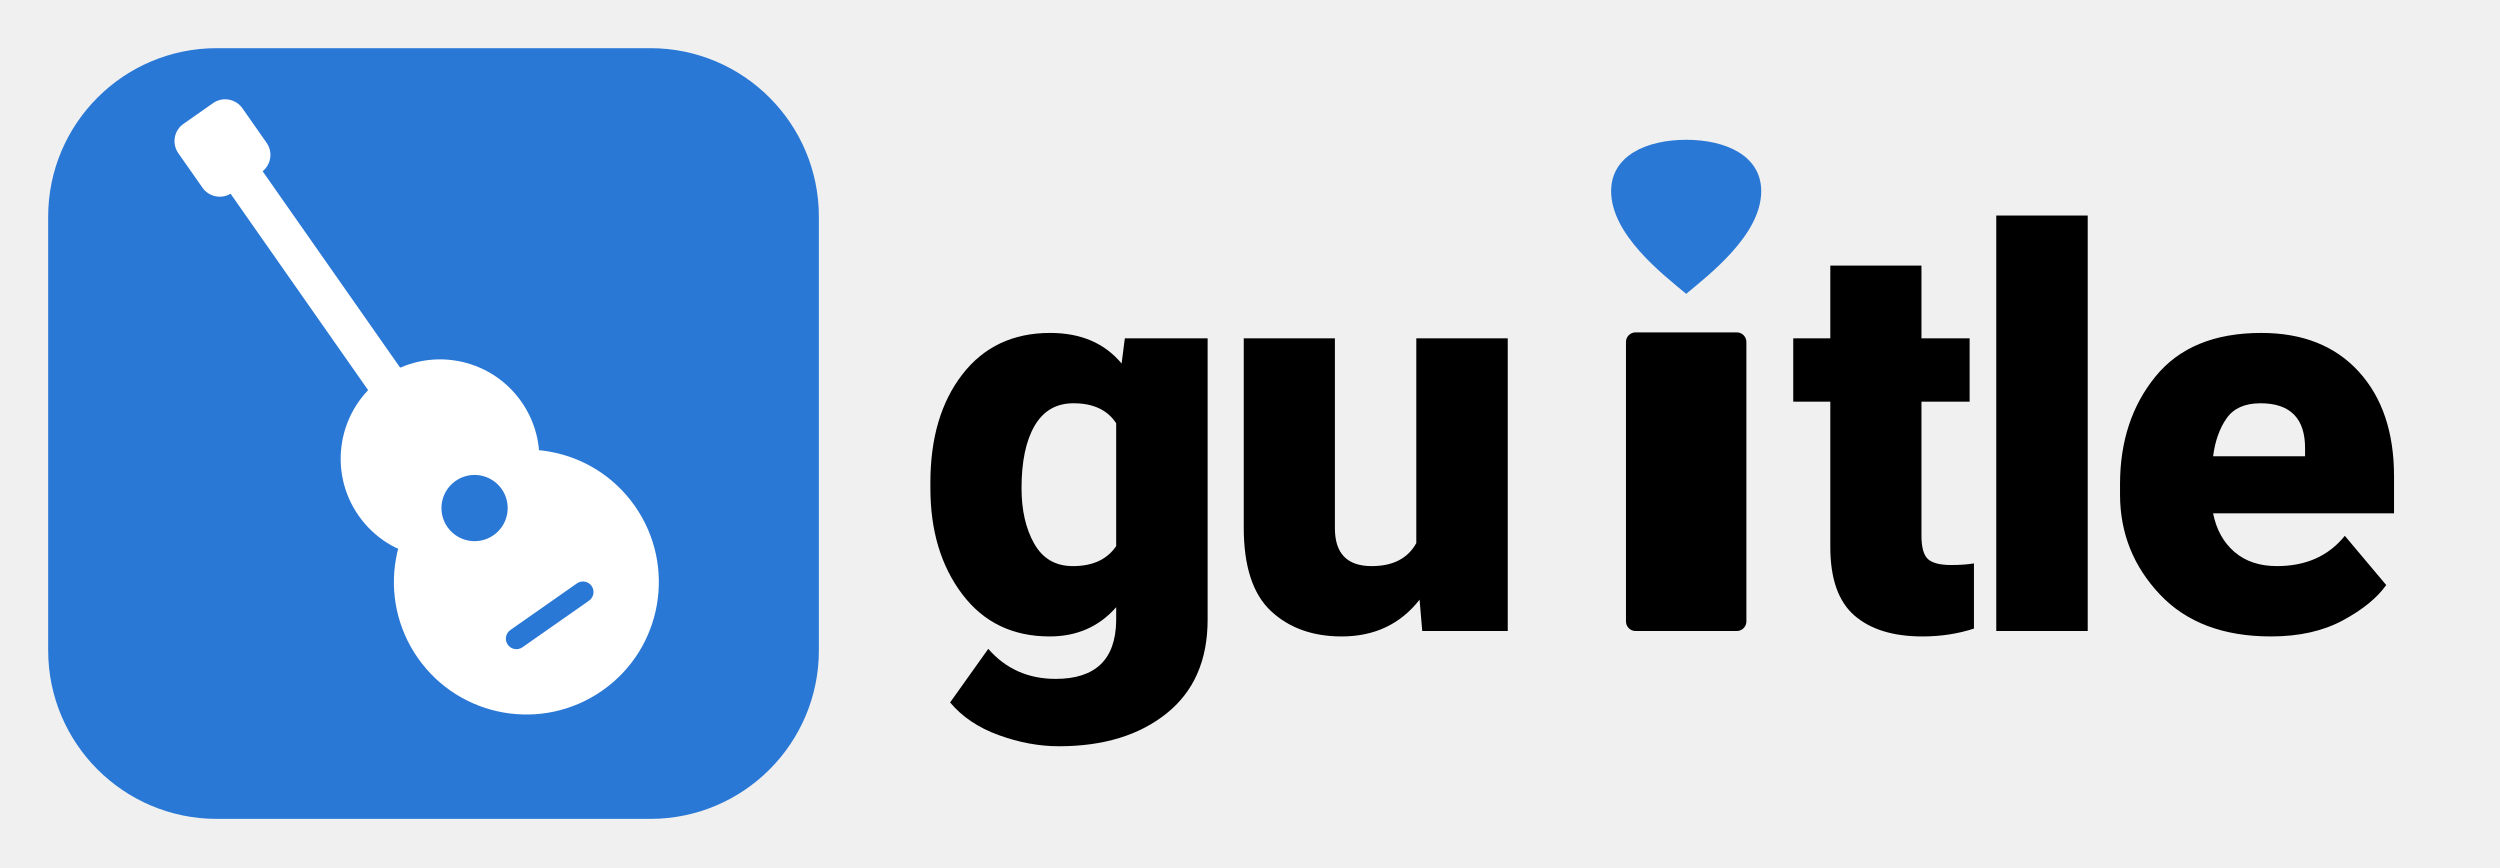
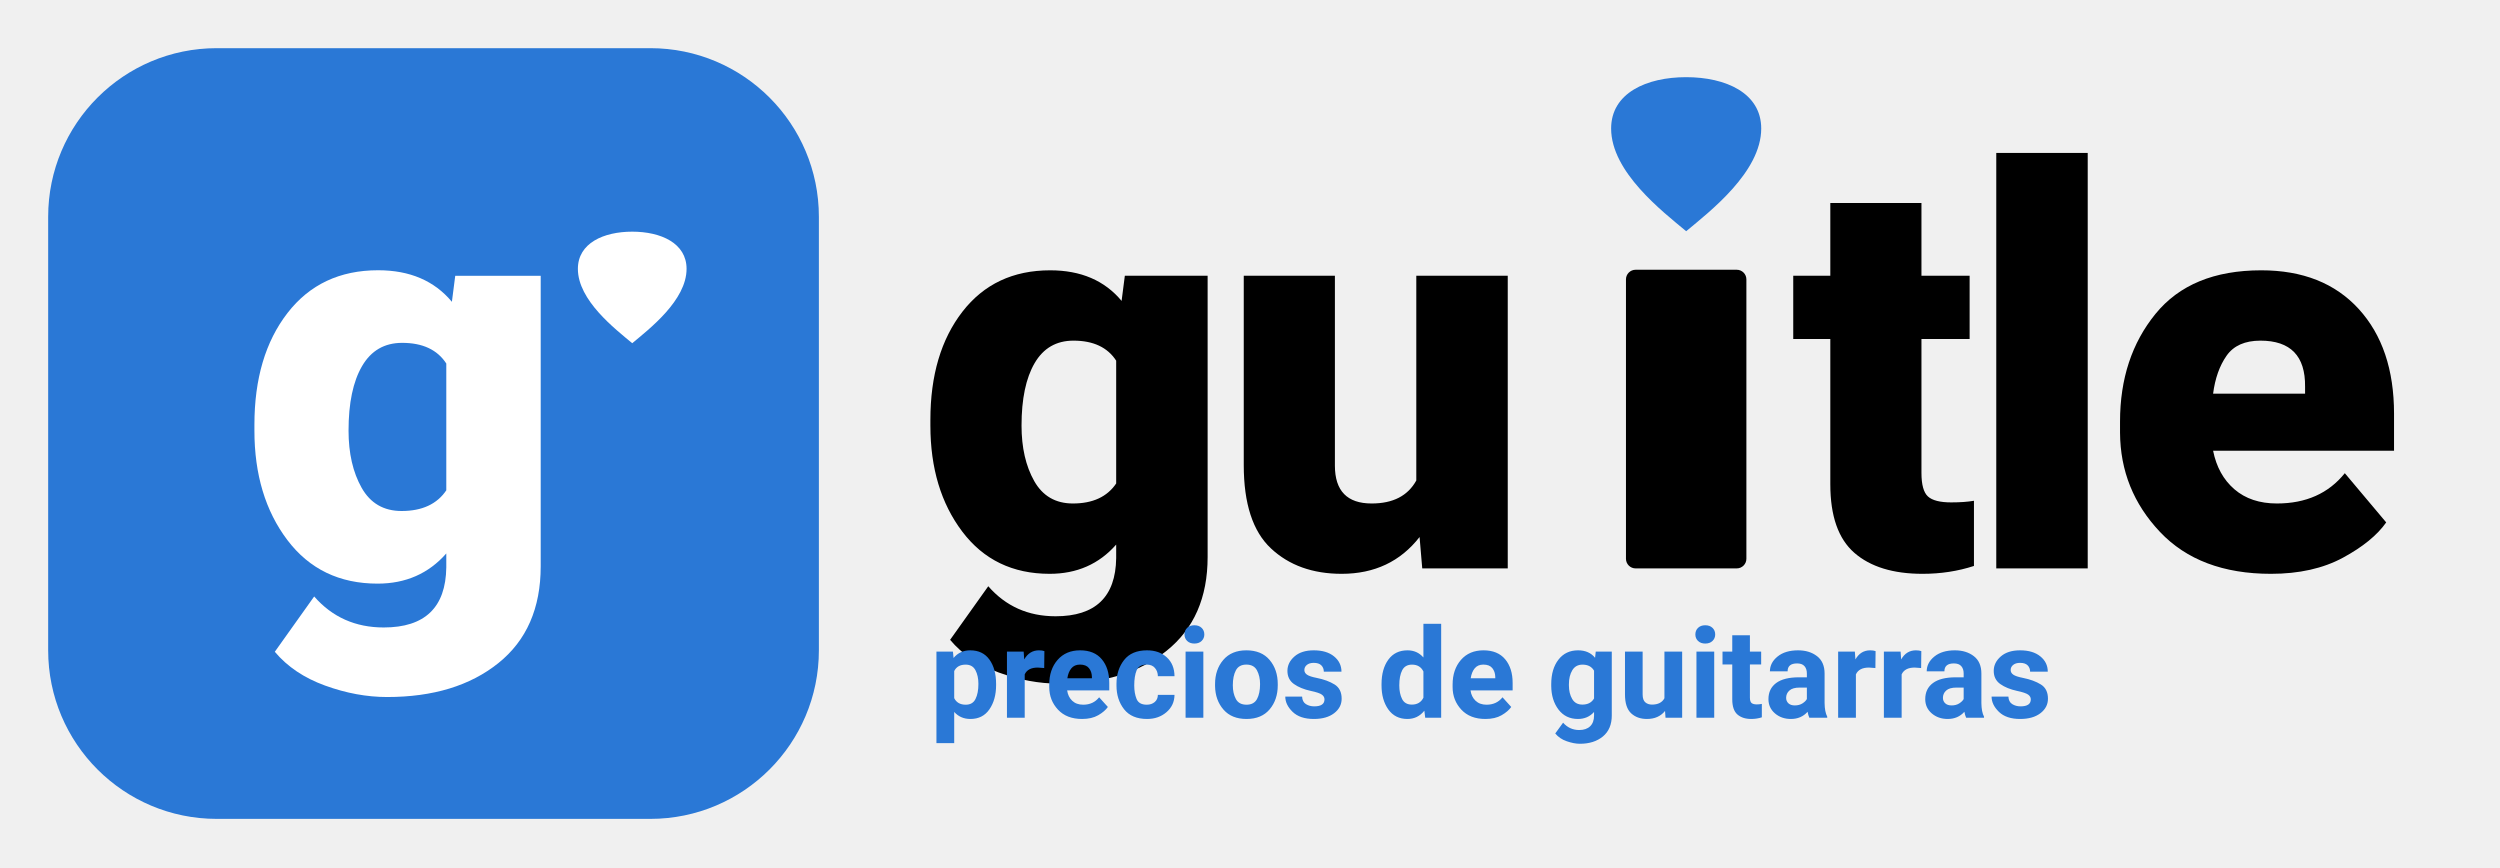
<svg xmlns="http://www.w3.org/2000/svg" viewBox="0 0 1038 360" role="img" aria-label="guitle">
  <g transform="translate(20 20) scale(0.625)">
    <rect width="512" height="512" rx="112" fill="#2a78d6" />
-     <g transform="translate(250 258) rotate(-35)" fill="#fff">
-       <rect x="-13" y="-232" width="26" height="250" rx="8" />
-       <rect x="-26" y="-262" width="52" height="56" rx="14" />
-       <circle cx="0" cy="18" r="66" />
-       <circle cx="0" cy="118" r="88" />
-       <rect x="-52" y="30" width="104" height="80" />
-       <circle cx="0" cy="58" r="22" fill="#2a78d6" />
-       <rect x="-34" y="138" width="68" height="14" rx="7" fill="#2a78d6" />
-     </g>
+     <text x="236" y="352" text-anchor="middle" font-family="system-ui,-apple-system,'Segoe UI',Roboto,Helvetica,Arial,sans-serif" font-size="380" font-weight="800" fill="#fff">g</text>
+     <path transform="translate(388 196) scale(0.95)" fill="#fff" d="M0 0C-12-10-38-30-38-52C-38-70-20-78 0-78C20-78 38-70 38-52C38-30 12-10 0 0Z" />
  </g>
  <g fill="currentColor" font-family="system-ui, -apple-system, 'Segoe UI', Roboto, Helvetica, Arial, sans-serif" font-size="230" font-weight="800" letter-spacing="-6">
-     <text x="380" y="262">gu</text>
-     <rect x="675.1" y="138" width="50" height="124" rx="4" />
-     <text x="743.1" y="262">tle</text>
+     <text x="380" y="236">gu</text>
+     <rect x="675.1" y="112" width="50" height="124" rx="4" />
+     <text x="743.1" y="236">tle</text>
  </g>
-   <path transform="translate(700.1 122) scale(0.82)" fill="#2a78d6" d="M 0 0 C -12 -10 -38 -30 -38 -52 C -38 -70 -20 -78 0 -78 C 20 -78 38 -70 38 -52 C 38 -30 12 -10 0 0 Z" />
+   <text x="386" y="298" font-family="system-ui, -apple-system, 'Segoe UI', Roboto, Helvetica, Arial, sans-serif" font-size="52" font-weight="700" fill="#2a78d6">precios de guitarras</text>
+   <path transform="translate(700.1 96) scale(0.82)" fill="#2a78d6" d="M 0 0 C -12 -10 -38 -30 -38 -52 C -38 -70 -20 -78 0 -78 C 20 -78 38 -70 38 -52 C 38 -30 12 -10 0 0 Z" />
</svg>
